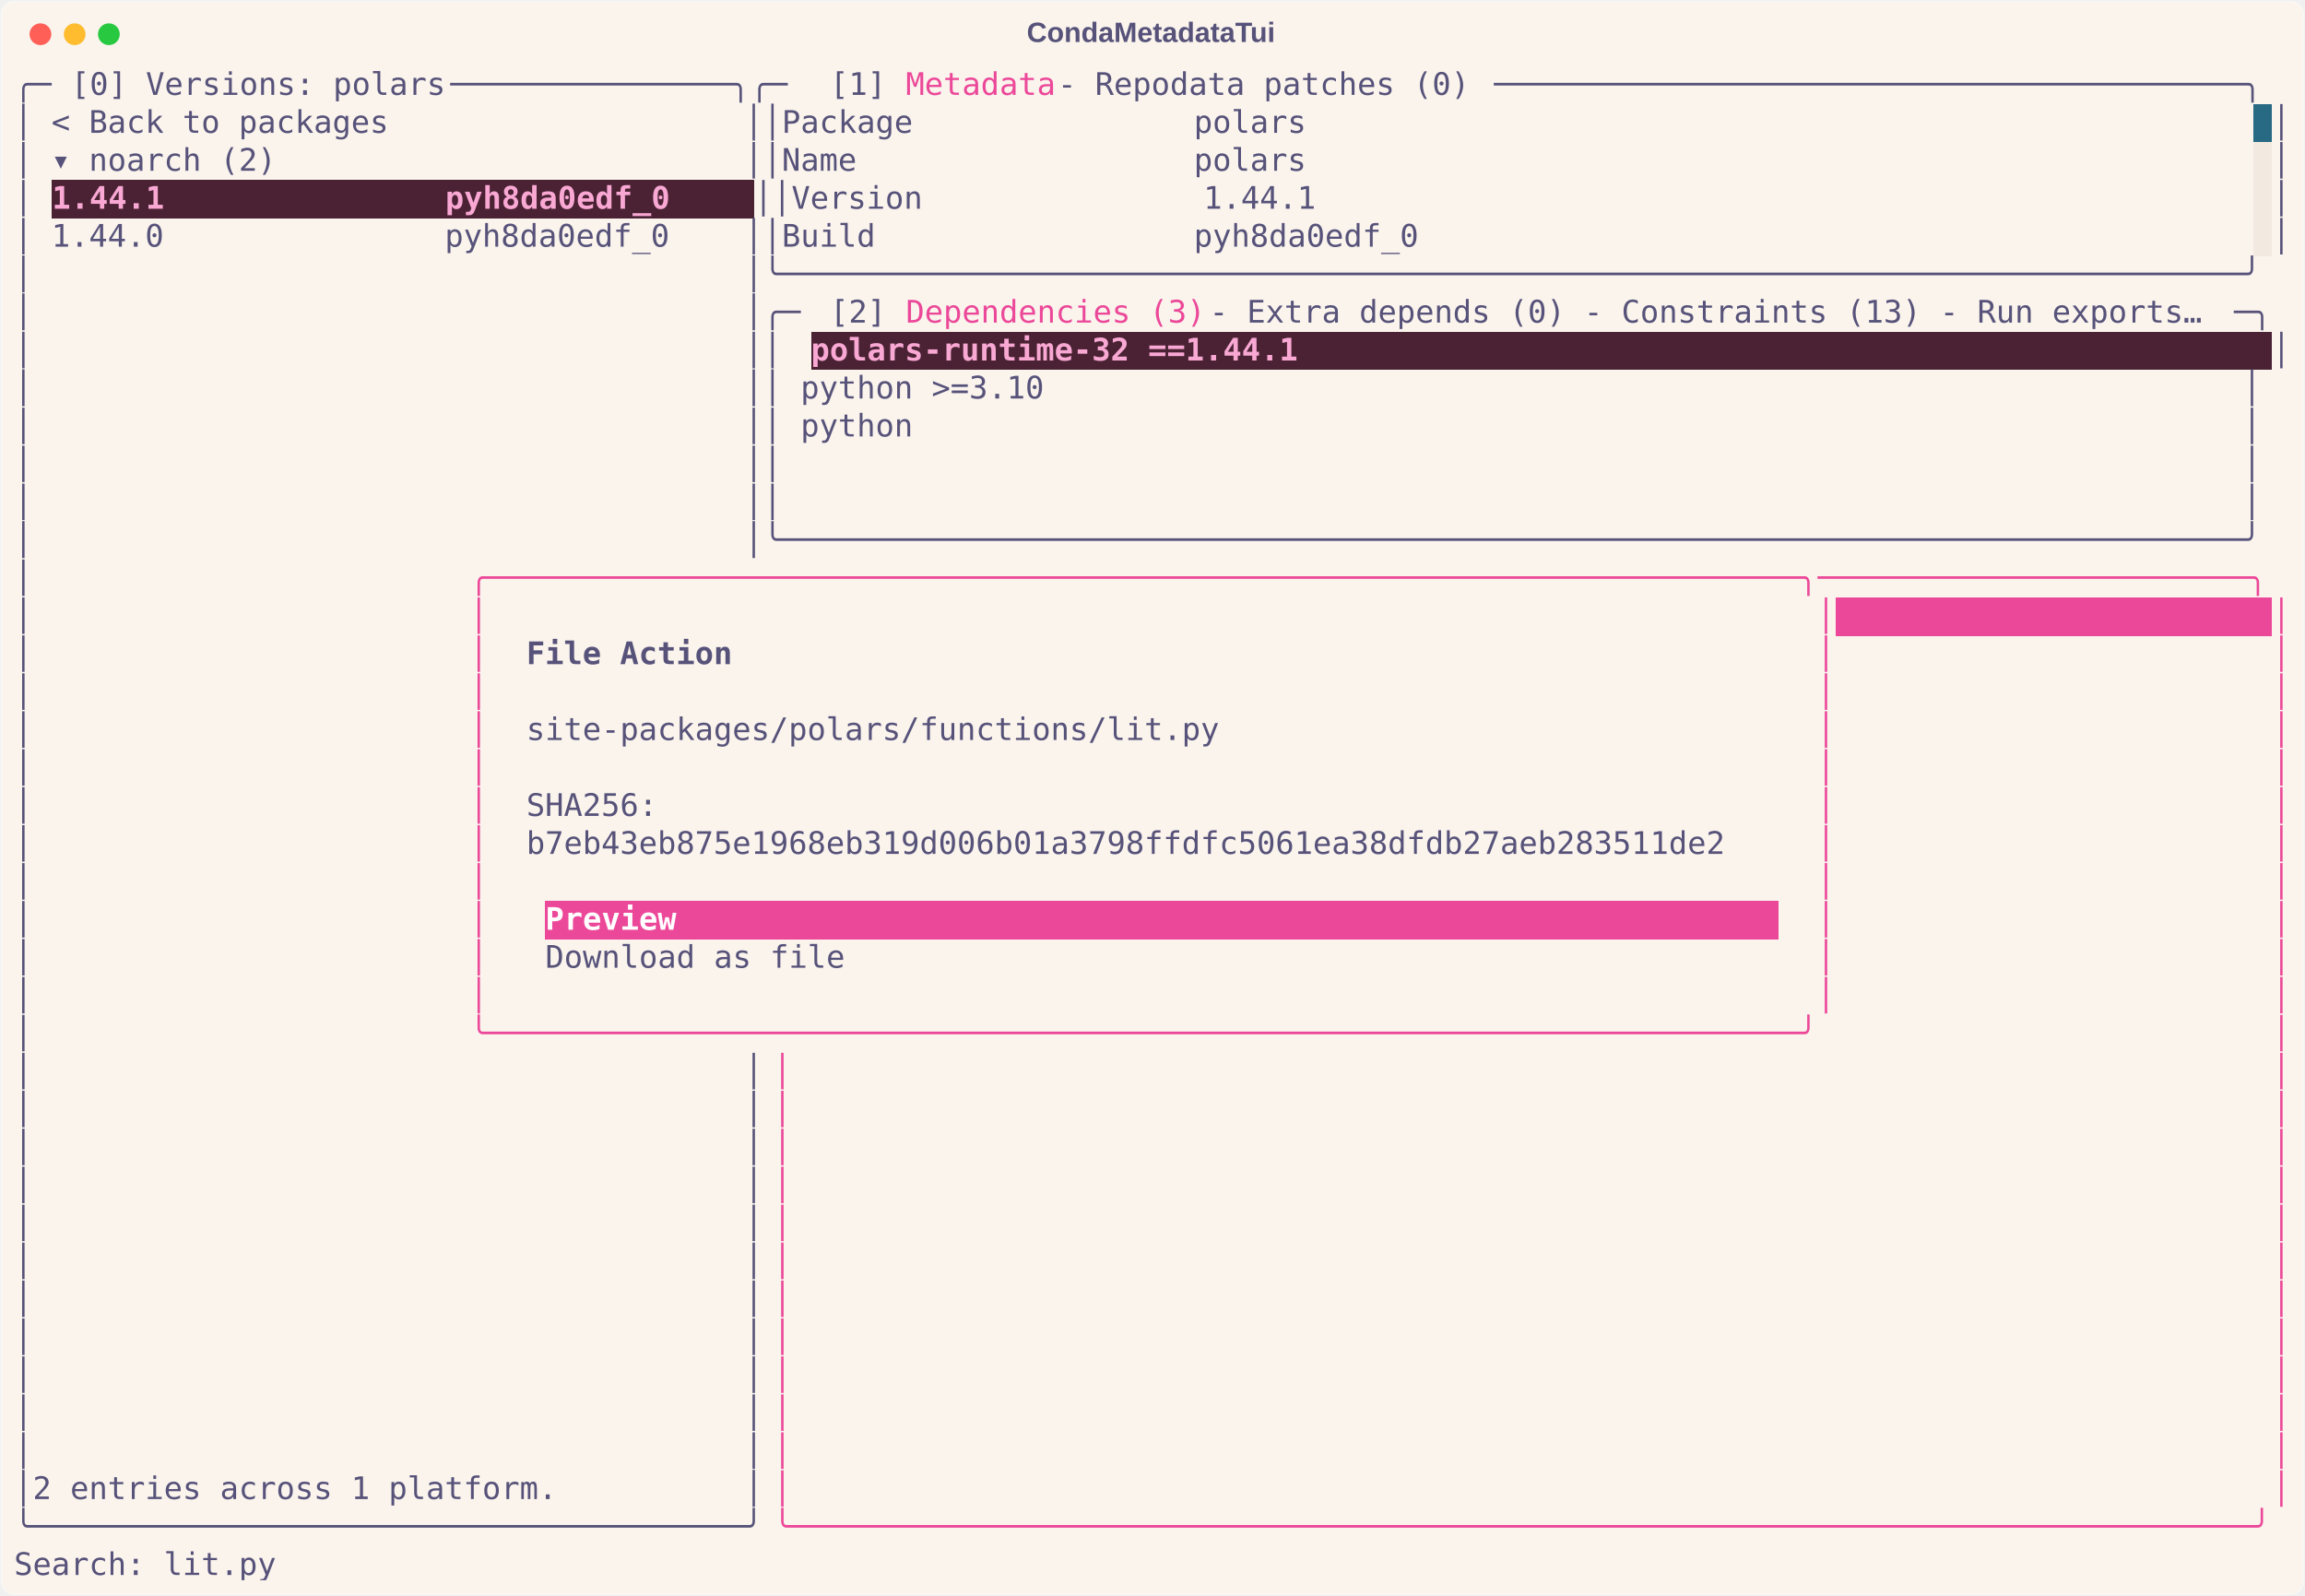
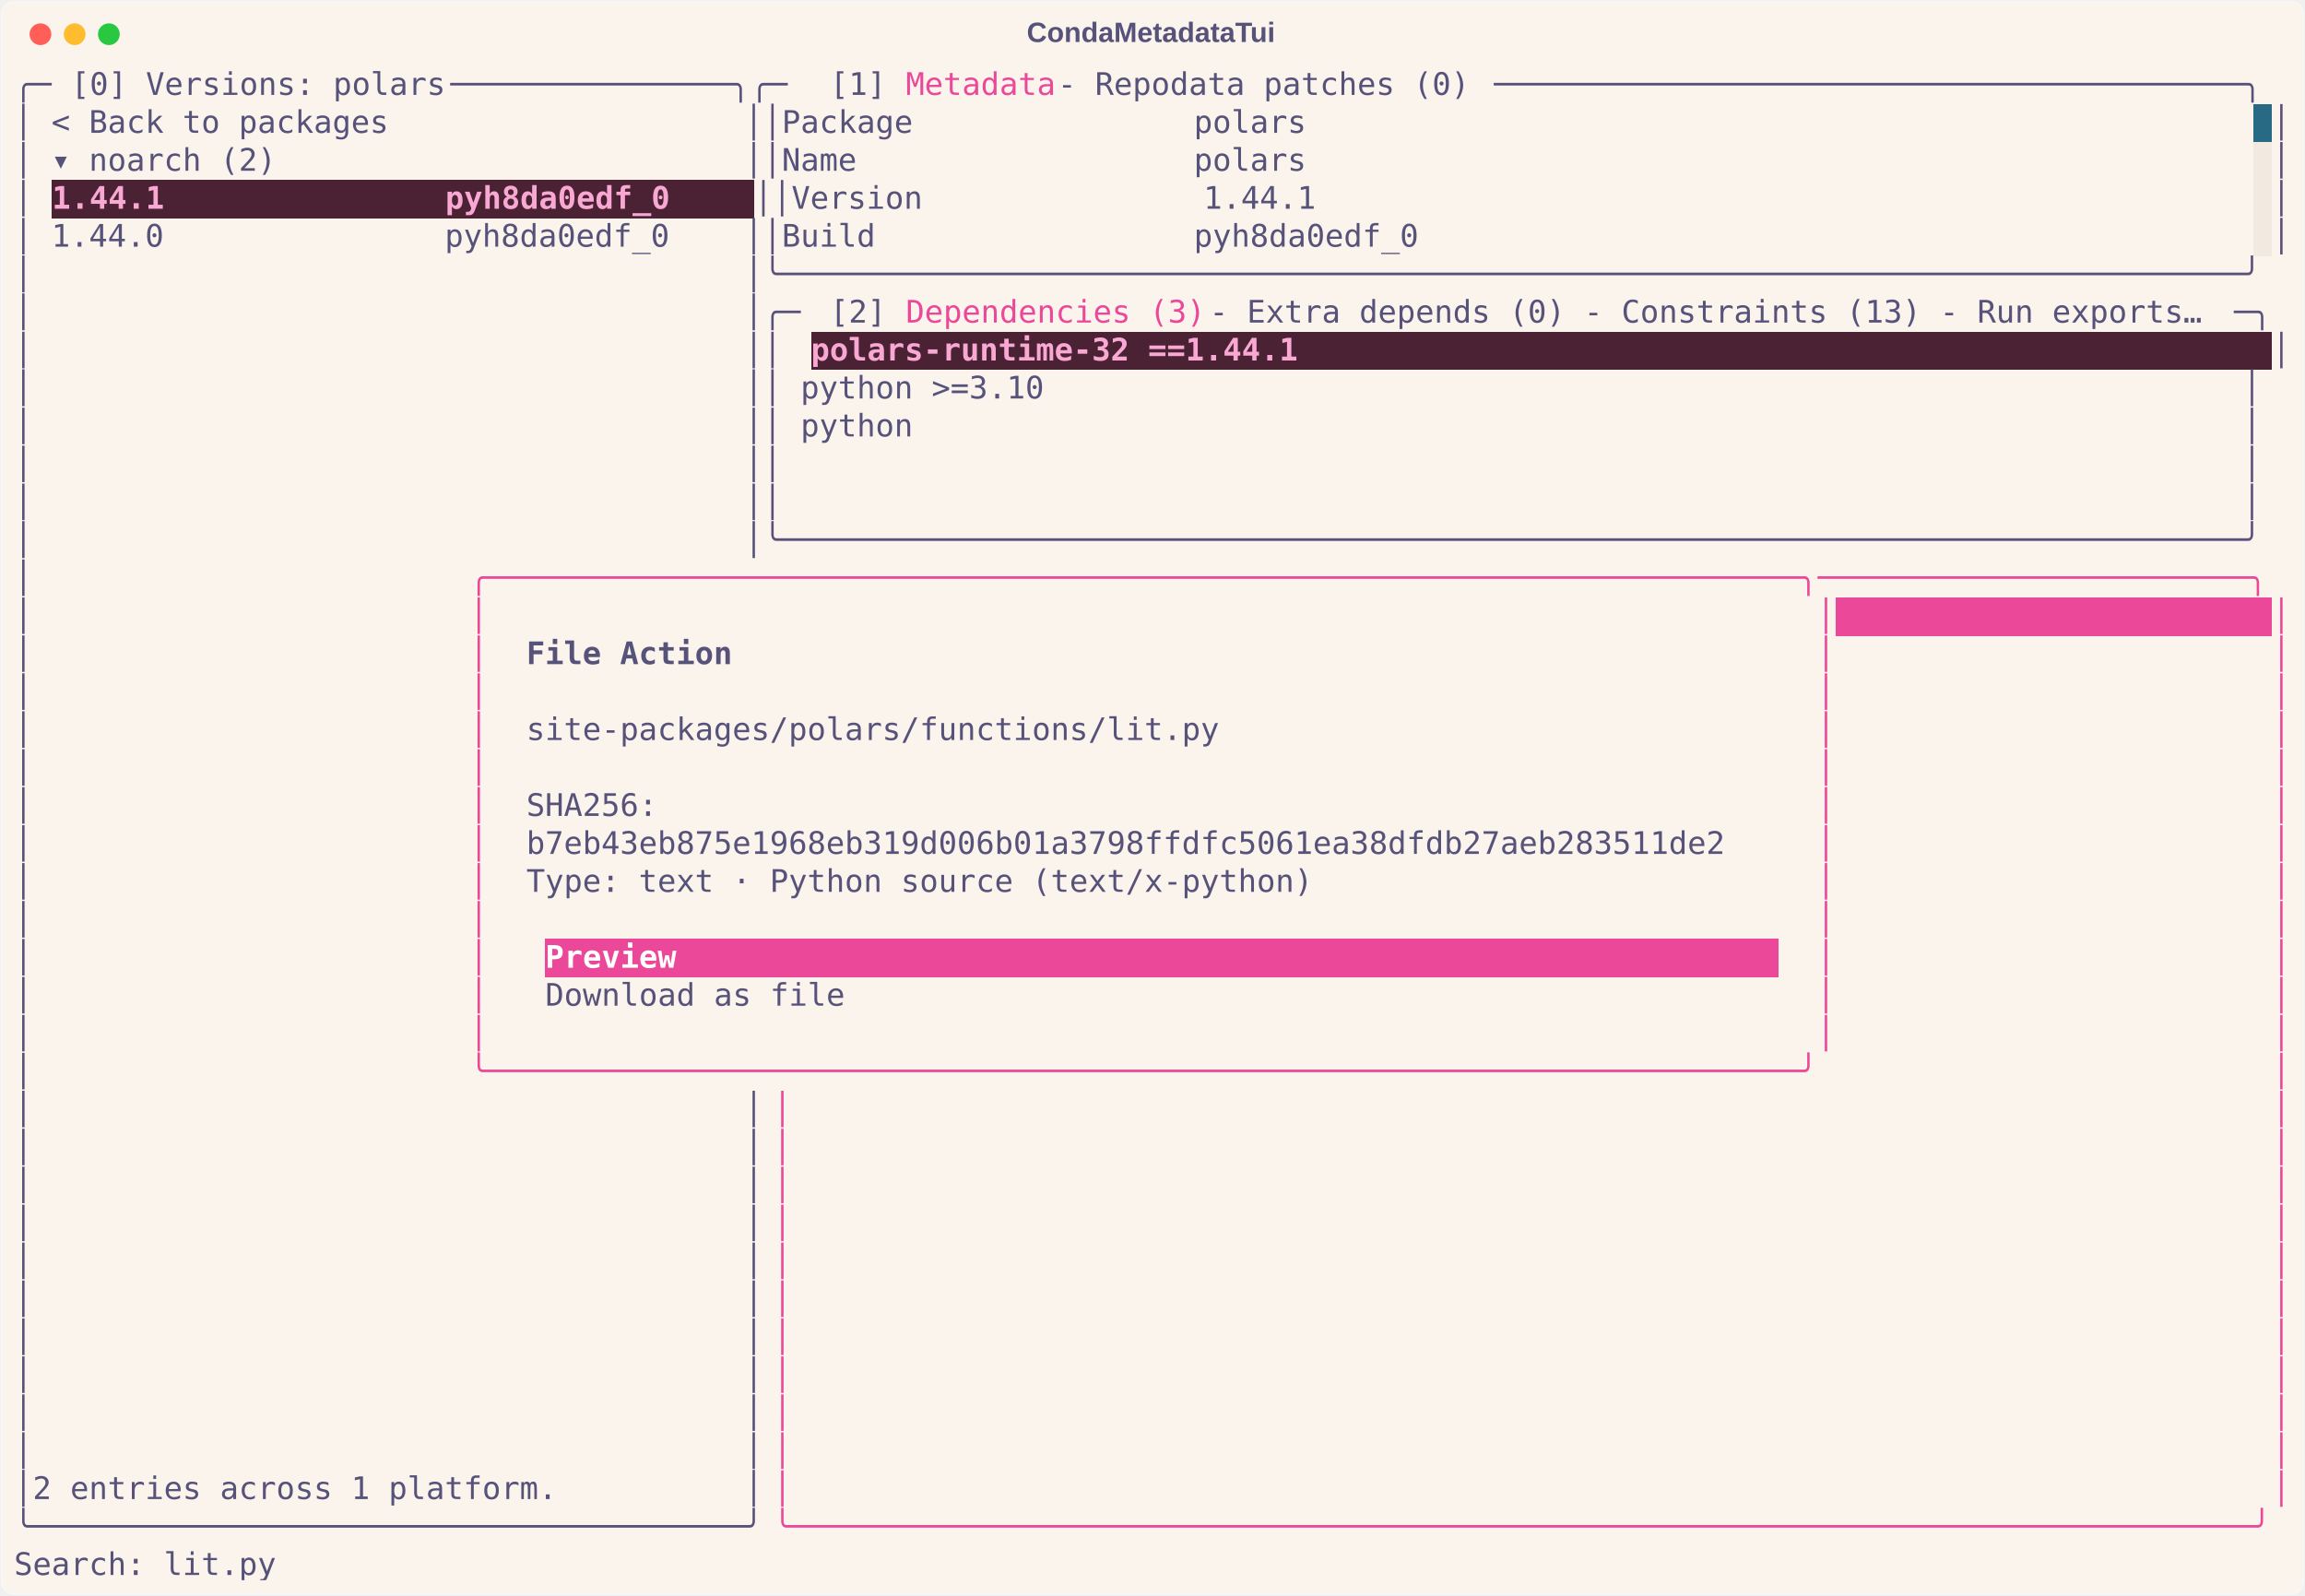
<svg xmlns="http://www.w3.org/2000/svg" class="rich-terminal" viewBox="0 0 1482 1026.0">
  <style>

    @font-face {
        font-family: "Fira Code";
        src: local("FiraCode-Regular"),
                url("https://cdnjs.cloudflare.com/ajax/libs/firacode/6.2.0/woff2/FiraCode-Regular.woff2") format("woff2"),
                url("https://cdnjs.cloudflare.com/ajax/libs/firacode/6.2.0/woff/FiraCode-Regular.woff") format("woff");
        font-style: normal;
        font-weight: 400;
    }
    @font-face {
        font-family: "Fira Code";
        src: local("FiraCode-Bold"),
                url("https://cdnjs.cloudflare.com/ajax/libs/firacode/6.2.0/woff2/FiraCode-Bold.woff2") format("woff2"),
                url("https://cdnjs.cloudflare.com/ajax/libs/firacode/6.2.0/woff/FiraCode-Bold.woff") format("woff");
        font-style: bold;
        font-weight: 700;
    }

    .terminal-matrix {
        font-family: Fira Code, monospace;
        font-size: 20px;
        line-height: 24.4px;
        font-variant-east-asian: full-width;
    }

    .terminal-title {
        font-size: 18px;
        font-weight: bold;
        font-family: arial;
    }

    .terminal-r1 { fill: #575279 }
.terminal-r2 { fill: #ec4899 }
.terminal-r3 { fill: #faf4ed }
.terminal-r4 { fill: #f9a8d4;font-weight: bold }
.terminal-r5 { fill: #ffffff;font-weight: bold }
.terminal-r6 { fill: #575279;font-weight: bold }
    </style>
  <defs>
    <clipPath id="terminal-clip-terminal">
      <rect x="0" y="0" width="1463.0" height="975.0" />
    </clipPath>
    <clipPath id="terminal-line-0">
      <rect x="0" y="1.5" width="1464" height="24.65" />
    </clipPath>
    <clipPath id="terminal-line-1">
      <rect x="0" y="25.9" width="1464" height="24.65" />
    </clipPath>
    <clipPath id="terminal-line-2">
      <rect x="0" y="50.3" width="1464" height="24.65" />
    </clipPath>
    <clipPath id="terminal-line-3">
      <rect x="0" y="74.7" width="1464" height="24.65" />
    </clipPath>
    <clipPath id="terminal-line-4">
      <rect x="0" y="99.1" width="1464" height="24.65" />
    </clipPath>
    <clipPath id="terminal-line-5">
      <rect x="0" y="123.5" width="1464" height="24.65" />
    </clipPath>
    <clipPath id="terminal-line-6">
      <rect x="0" y="147.9" width="1464" height="24.65" />
    </clipPath>
    <clipPath id="terminal-line-7">
      <rect x="0" y="172.3" width="1464" height="24.65" />
    </clipPath>
    <clipPath id="terminal-line-8">
      <rect x="0" y="196.7" width="1464" height="24.65" />
    </clipPath>
    <clipPath id="terminal-line-9">
      <rect x="0" y="221.1" width="1464" height="24.65" />
    </clipPath>
    <clipPath id="terminal-line-10">
      <rect x="0" y="245.5" width="1464" height="24.65" />
    </clipPath>
    <clipPath id="terminal-line-11">
      <rect x="0" y="269.9" width="1464" height="24.65" />
    </clipPath>
    <clipPath id="terminal-line-12">
      <rect x="0" y="294.3" width="1464" height="24.65" />
    </clipPath>
    <clipPath id="terminal-line-13">
      <rect x="0" y="318.7" width="1464" height="24.65" />
    </clipPath>
    <clipPath id="terminal-line-14">
      <rect x="0" y="343.1" width="1464" height="24.65" />
    </clipPath>
    <clipPath id="terminal-line-15">
      <rect x="0" y="367.5" width="1464" height="24.65" />
    </clipPath>
    <clipPath id="terminal-line-16">
      <rect x="0" y="391.9" width="1464" height="24.65" />
    </clipPath>
    <clipPath id="terminal-line-17">
      <rect x="0" y="416.3" width="1464" height="24.65" />
    </clipPath>
    <clipPath id="terminal-line-18">
      <rect x="0" y="440.7" width="1464" height="24.65" />
    </clipPath>
    <clipPath id="terminal-line-19">
      <rect x="0" y="465.1" width="1464" height="24.65" />
    </clipPath>
    <clipPath id="terminal-line-20">
      <rect x="0" y="489.5" width="1464" height="24.65" />
    </clipPath>
    <clipPath id="terminal-line-21">
      <rect x="0" y="513.9" width="1464" height="24.65" />
    </clipPath>
    <clipPath id="terminal-line-22">
      <rect x="0" y="538.3" width="1464" height="24.65" />
    </clipPath>
    <clipPath id="terminal-line-23">
      <rect x="0" y="562.7" width="1464" height="24.65" />
    </clipPath>
    <clipPath id="terminal-line-24">
      <rect x="0" y="587.1" width="1464" height="24.65" />
    </clipPath>
    <clipPath id="terminal-line-25">
      <rect x="0" y="611.5" width="1464" height="24.65" />
    </clipPath>
    <clipPath id="terminal-line-26">
      <rect x="0" y="635.9" width="1464" height="24.65" />
    </clipPath>
    <clipPath id="terminal-line-27">
      <rect x="0" y="660.3" width="1464" height="24.65" />
    </clipPath>
    <clipPath id="terminal-line-28">
      <rect x="0" y="684.7" width="1464" height="24.65" />
    </clipPath>
    <clipPath id="terminal-line-29">
      <rect x="0" y="709.1" width="1464" height="24.65" />
    </clipPath>
    <clipPath id="terminal-line-30">
      <rect x="0" y="733.5" width="1464" height="24.65" />
    </clipPath>
    <clipPath id="terminal-line-31">
      <rect x="0" y="757.9" width="1464" height="24.65" />
    </clipPath>
    <clipPath id="terminal-line-32">
      <rect x="0" y="782.3" width="1464" height="24.65" />
    </clipPath>
    <clipPath id="terminal-line-33">
      <rect x="0" y="806.7" width="1464" height="24.65" />
    </clipPath>
    <clipPath id="terminal-line-34">
      <rect x="0" y="831.1" width="1464" height="24.65" />
    </clipPath>
    <clipPath id="terminal-line-35">
      <rect x="0" y="855.5" width="1464" height="24.65" />
    </clipPath>
    <clipPath id="terminal-line-36">
      <rect x="0" y="879.9" width="1464" height="24.65" />
    </clipPath>
    <clipPath id="terminal-line-37">
      <rect x="0" y="904.3" width="1464" height="24.65" />
    </clipPath>
    <clipPath id="terminal-line-38">
      <rect x="0" y="928.7" width="1464" height="24.65" />
    </clipPath>
  </defs>
  <rect fill="#faf4ed" stroke="rgba(255,255,255,0.35)" stroke-width="1" x="1" y="1" width="1480" height="1024" rx="8" />
  <text class="terminal-title" fill="#575279" text-anchor="middle" x="740" y="27">CondaMetadataTui</text>
  <g transform="translate(26,22)">
    <circle cx="0" cy="0" r="7" fill="#ff5f57" />
    <circle cx="22" cy="0" r="7" fill="#febc2e" />
    <circle cx="44" cy="0" r="7" fill="#28c840" />
  </g>
  <g transform="translate(9, 41)" clip-path="url(#terminal-clip-terminal)">
    <rect fill="#286983" x="1439.6" y="25.9" width="12.2" height="24.65" shape-rendering="crispEdges" />
    <rect fill="#f2e9e1" x="1439.6" y="50.3" width="12.2" height="24.65" shape-rendering="crispEdges" />
    <rect fill="#4a2233" x="24.4" y="74.7" width="451.4" height="24.65" shape-rendering="crispEdges" />
    <rect fill="#f2e9e1" x="1439.6" y="74.7" width="12.2" height="24.65" shape-rendering="crispEdges" />
    <rect fill="#f2e9e1" x="1439.6" y="99.1" width="12.2" height="24.65" shape-rendering="crispEdges" />
    <rect fill="#4a2233" x="512.4" y="172.3" width="939.4" height="24.65" shape-rendering="crispEdges" />
    <rect fill="#ec4899" x="1171.2" y="343.1" width="280.6" height="24.65" shape-rendering="crispEdges" />
-     <rect fill="#ec4899" x="341.6" y="538.3" width="85.4" height="24.65" shape-rendering="crispEdges" />
-     <rect fill="#ec4899" x="427" y="538.3" width="707.6" height="24.65" shape-rendering="crispEdges" />
+     <rect fill="#ec4899" x="341.6" y="562.7" width="85.4" height="24.65" shape-rendering="crispEdges" />
+     <rect fill="#ec4899" x="427" y="562.7" width="707.6" height="24.65" shape-rendering="crispEdges" />
    <g class="terminal-matrix">
      <text class="terminal-r1" x="0" y="20" textLength="36.6" clip-path="url(#terminal-line-0)">╭─ </text>
      <text class="terminal-r1" x="36.6" y="20" textLength="244" clip-path="url(#terminal-line-0)">[0] Versions: polars</text>
      <text class="terminal-r1" x="280.6" y="20" textLength="244" clip-path="url(#terminal-line-0)"> ───────────────╮╭─ </text>
      <text class="terminal-r1" x="524.6" y="20" textLength="48.8" clip-path="url(#terminal-line-0)">[1] </text>
      <text class="terminal-r2" x="573.4" y="20" textLength="97.6" clip-path="url(#terminal-line-0)">Metadata</text>
      <text class="terminal-r1" x="671" y="20" textLength="280.6" clip-path="url(#terminal-line-0)"> - Repodata patches (0)</text>
      <text class="terminal-r1" x="951.6" y="20" textLength="512.4" clip-path="url(#terminal-line-0)"> ────────────────────────────────────────╮</text>
      <text class="terminal-r1" x="1464" y="20" textLength="12.2" clip-path="url(#terminal-line-0)">
</text>
      <text class="terminal-r1" x="0" y="44.4" textLength="1439.6" clip-path="url(#terminal-line-1)">│ &lt; Back to packages                   ││Package               polars                                                 </text>
      <text class="terminal-r1" x="1451.8" y="44.4" textLength="12.2" clip-path="url(#terminal-line-1)">│</text>
      <text class="terminal-r1" x="1464" y="44.4" textLength="12.2" clip-path="url(#terminal-line-1)">
</text>
      <text class="terminal-r1" x="0" y="68.8" textLength="1439.6" clip-path="url(#terminal-line-2)">│ ▾ noarch (2)                         ││Name                  polars                                                 </text>
      <text class="terminal-r1" x="1451.8" y="68.8" textLength="12.2" clip-path="url(#terminal-line-2)">│</text>
      <text class="terminal-r1" x="1464" y="68.8" textLength="12.2" clip-path="url(#terminal-line-2)">
</text>
      <text class="terminal-r1" x="0" y="93.2" textLength="24.4" clip-path="url(#terminal-line-3)">│ </text>
      <text class="terminal-r4" x="24.4" y="93.2" textLength="451.4" clip-path="url(#terminal-line-3)">1.44.1               pyh8da0edf_0    </text>
      <text class="terminal-r1" x="475.8" y="93.2" textLength="963.8" clip-path="url(#terminal-line-3)">││Version               1.44.1                                                 </text>
      <text class="terminal-r1" x="1451.8" y="93.2" textLength="12.2" clip-path="url(#terminal-line-3)">│</text>
      <text class="terminal-r1" x="1464" y="93.2" textLength="12.2" clip-path="url(#terminal-line-3)">
</text>
      <text class="terminal-r1" x="0" y="117.6" textLength="1439.6" clip-path="url(#terminal-line-4)">│ 1.44.0               pyh8da0edf_0    ││Build                 pyh8da0edf_0                                           </text>
      <text class="terminal-r1" x="1451.8" y="117.6" textLength="12.2" clip-path="url(#terminal-line-4)">│</text>
      <text class="terminal-r1" x="1464" y="117.6" textLength="12.2" clip-path="url(#terminal-line-4)">
</text>
      <text class="terminal-r1" x="0" y="142" textLength="1464" clip-path="url(#terminal-line-5)">│                                      │╰──────────────────────────────────────────────────────────────────────────────╯</text>
      <text class="terminal-r1" x="1464" y="142" textLength="12.2" clip-path="url(#terminal-line-5)">
</text>
      <text class="terminal-r1" x="0" y="166.4" textLength="524.6" clip-path="url(#terminal-line-6)">│                                      │╭─ </text>
      <text class="terminal-r1" x="524.6" y="166.4" textLength="48.8" clip-path="url(#terminal-line-6)">[2] </text>
      <text class="terminal-r2" x="573.4" y="166.4" textLength="195.2" clip-path="url(#terminal-line-6)">Dependencies (3)</text>
      <text class="terminal-r1" x="768.6" y="166.4" textLength="658.8" clip-path="url(#terminal-line-6)"> - Extra depends (0) - Constraints (13) - Run exports…</text>
      <text class="terminal-r1" x="1427.4" y="166.4" textLength="36.6" clip-path="url(#terminal-line-6)"> ─╮</text>
      <text class="terminal-r1" x="1464" y="166.4" textLength="12.2" clip-path="url(#terminal-line-6)">
</text>
      <text class="terminal-r1" x="0" y="190.8" textLength="512.4" clip-path="url(#terminal-line-7)">│                                      ││ </text>
      <text class="terminal-r4" x="512.4" y="190.8" textLength="939.4" clip-path="url(#terminal-line-7)">polars-runtime-32 ==1.44.1                                                   </text>
      <text class="terminal-r1" x="1451.8" y="190.8" textLength="12.2" clip-path="url(#terminal-line-7)">│</text>
      <text class="terminal-r1" x="1464" y="190.8" textLength="12.2" clip-path="url(#terminal-line-7)">
</text>
      <text class="terminal-r1" x="0" y="215.2" textLength="1464" clip-path="url(#terminal-line-8)">│                                      ││ python &gt;=3.10                                                                │</text>
      <text class="terminal-r1" x="1464" y="215.2" textLength="12.2" clip-path="url(#terminal-line-8)">
</text>
      <text class="terminal-r1" x="0" y="239.6" textLength="1464" clip-path="url(#terminal-line-9)">│                                      ││ python                                                                       │</text>
      <text class="terminal-r1" x="1464" y="239.6" textLength="12.2" clip-path="url(#terminal-line-9)">
</text>
      <text class="terminal-r1" x="0" y="264" textLength="1464" clip-path="url(#terminal-line-10)">│                                      ││                                                                              │</text>
      <text class="terminal-r1" x="1464" y="264" textLength="12.2" clip-path="url(#terminal-line-10)">
</text>
      <text class="terminal-r1" x="0" y="288.4" textLength="1464" clip-path="url(#terminal-line-11)">│                                      ││                                                                              │</text>
      <text class="terminal-r1" x="1464" y="288.4" textLength="12.2" clip-path="url(#terminal-line-11)">
</text>
      <text class="terminal-r1" x="0" y="312.8" textLength="1464" clip-path="url(#terminal-line-12)">│                                      │╰──────────────────────────────────────────────────────────────────────────────╯</text>
      <text class="terminal-r1" x="1464" y="312.8" textLength="12.2" clip-path="url(#terminal-line-12)">
</text>
      <text class="terminal-r1" x="0" y="337.2" textLength="292.8" clip-path="url(#terminal-line-13)">│                       </text>
      <text class="terminal-r2" x="292.8" y="337.2" textLength="1171.2" clip-path="url(#terminal-line-13)">╭──────────────────────────────────────────────────────────────────────╮───────────────────────╮</text>
      <text class="terminal-r1" x="1464" y="337.2" textLength="12.2" clip-path="url(#terminal-line-13)">
</text>
      <text class="terminal-r1" x="0" y="361.6" textLength="292.8" clip-path="url(#terminal-line-14)">│                       </text>
      <text class="terminal-r2" x="292.8" y="361.6" textLength="12.2" clip-path="url(#terminal-line-14)">│</text>
      <text class="terminal-r2" x="1159" y="361.6" textLength="12.2" clip-path="url(#terminal-line-14)">│</text>
      <text class="terminal-r2" x="1451.8" y="361.6" textLength="12.2" clip-path="url(#terminal-line-14)">│</text>
      <text class="terminal-r1" x="1464" y="361.6" textLength="12.2" clip-path="url(#terminal-line-14)">
</text>
      <text class="terminal-r1" x="0" y="386" textLength="292.8" clip-path="url(#terminal-line-15)">│                       </text>
      <text class="terminal-r2" x="292.8" y="386" textLength="12.2" clip-path="url(#terminal-line-15)">│</text>
      <text class="terminal-r6" x="329.4" y="386" textLength="134.2" clip-path="url(#terminal-line-15)">File Action</text>
      <text class="terminal-r2" x="1159" y="386" textLength="12.2" clip-path="url(#terminal-line-15)">│</text>
      <text class="terminal-r2" x="1451.8" y="386" textLength="12.2" clip-path="url(#terminal-line-15)">│</text>
      <text class="terminal-r1" x="1464" y="386" textLength="12.2" clip-path="url(#terminal-line-15)">
</text>
      <text class="terminal-r1" x="0" y="410.4" textLength="292.8" clip-path="url(#terminal-line-16)">│                       </text>
      <text class="terminal-r2" x="292.8" y="410.4" textLength="12.2" clip-path="url(#terminal-line-16)">│</text>
      <text class="terminal-r2" x="1159" y="410.4" textLength="12.2" clip-path="url(#terminal-line-16)">│</text>
      <text class="terminal-r2" x="1451.8" y="410.4" textLength="12.2" clip-path="url(#terminal-line-16)">│</text>
      <text class="terminal-r1" x="1464" y="410.4" textLength="12.2" clip-path="url(#terminal-line-16)">
</text>
      <text class="terminal-r1" x="0" y="434.8" textLength="292.8" clip-path="url(#terminal-line-17)">│                       </text>
      <text class="terminal-r2" x="292.8" y="434.8" textLength="12.2" clip-path="url(#terminal-line-17)">│</text>
      <text class="terminal-r1" x="329.4" y="434.8" textLength="451.4" clip-path="url(#terminal-line-17)">site-packages/polars/functions/lit.py</text>
      <text class="terminal-r2" x="1159" y="434.8" textLength="12.2" clip-path="url(#terminal-line-17)">│</text>
      <text class="terminal-r2" x="1451.8" y="434.8" textLength="12.2" clip-path="url(#terminal-line-17)">│</text>
      <text class="terminal-r1" x="1464" y="434.8" textLength="12.2" clip-path="url(#terminal-line-17)">
</text>
      <text class="terminal-r1" x="0" y="459.2" textLength="292.8" clip-path="url(#terminal-line-18)">│                       </text>
      <text class="terminal-r2" x="292.8" y="459.2" textLength="12.2" clip-path="url(#terminal-line-18)">│</text>
      <text class="terminal-r2" x="1159" y="459.2" textLength="12.2" clip-path="url(#terminal-line-18)">│</text>
      <text class="terminal-r2" x="1451.8" y="459.2" textLength="12.2" clip-path="url(#terminal-line-18)">│</text>
      <text class="terminal-r1" x="1464" y="459.2" textLength="12.2" clip-path="url(#terminal-line-18)">
</text>
      <text class="terminal-r1" x="0" y="483.6" textLength="292.8" clip-path="url(#terminal-line-19)">│                       </text>
      <text class="terminal-r2" x="292.8" y="483.6" textLength="12.2" clip-path="url(#terminal-line-19)">│</text>
      <text class="terminal-r1" x="329.4" y="483.6" textLength="85.4" clip-path="url(#terminal-line-19)">SHA256:</text>
      <text class="terminal-r2" x="1159" y="483.6" textLength="12.2" clip-path="url(#terminal-line-19)">│</text>
      <text class="terminal-r2" x="1451.8" y="483.6" textLength="12.2" clip-path="url(#terminal-line-19)">│</text>
      <text class="terminal-r1" x="1464" y="483.6" textLength="12.2" clip-path="url(#terminal-line-19)">
</text>
      <text class="terminal-r1" x="0" y="508" textLength="292.8" clip-path="url(#terminal-line-20)">│                       </text>
      <text class="terminal-r2" x="292.8" y="508" textLength="12.2" clip-path="url(#terminal-line-20)">│</text>
      <text class="terminal-r1" x="329.4" y="508" textLength="780.8" clip-path="url(#terminal-line-20)">b7eb43eb875e1968eb319d006b01a3798ffdfc5061ea38dfdb27aeb283511de2</text>
      <text class="terminal-r2" x="1159" y="508" textLength="12.2" clip-path="url(#terminal-line-20)">│</text>
      <text class="terminal-r2" x="1451.8" y="508" textLength="12.2" clip-path="url(#terminal-line-20)">│</text>
      <text class="terminal-r1" x="1464" y="508" textLength="12.2" clip-path="url(#terminal-line-20)">
</text>
      <text class="terminal-r1" x="0" y="532.4" textLength="292.8" clip-path="url(#terminal-line-21)">│                       </text>
      <text class="terminal-r2" x="292.8" y="532.4" textLength="12.2" clip-path="url(#terminal-line-21)">│</text>
+       <text class="terminal-r1" x="329.4" y="532.4" textLength="512.4" clip-path="url(#terminal-line-21)">Type: text · Python source (text/x-python)</text>
      <text class="terminal-r2" x="1159" y="532.4" textLength="12.2" clip-path="url(#terminal-line-21)">│</text>
      <text class="terminal-r2" x="1451.8" y="532.4" textLength="12.2" clip-path="url(#terminal-line-21)">│</text>
      <text class="terminal-r1" x="1464" y="532.4" textLength="12.2" clip-path="url(#terminal-line-21)">
</text>
      <text class="terminal-r1" x="0" y="556.8" textLength="292.8" clip-path="url(#terminal-line-22)">│                       </text>
      <text class="terminal-r2" x="292.8" y="556.8" textLength="12.2" clip-path="url(#terminal-line-22)">│</text>
-       <text class="terminal-r5" x="341.6" y="556.8" textLength="85.4" clip-path="url(#terminal-line-22)">Preview</text>
      <text class="terminal-r2" x="1159" y="556.8" textLength="12.2" clip-path="url(#terminal-line-22)">│</text>
      <text class="terminal-r2" x="1451.8" y="556.8" textLength="12.2" clip-path="url(#terminal-line-22)">│</text>
      <text class="terminal-r1" x="1464" y="556.8" textLength="12.2" clip-path="url(#terminal-line-22)">
</text>
      <text class="terminal-r1" x="0" y="581.2" textLength="292.8" clip-path="url(#terminal-line-23)">│                       </text>
      <text class="terminal-r2" x="292.8" y="581.2" textLength="12.2" clip-path="url(#terminal-line-23)">│</text>
-       <text class="terminal-r1" x="341.6" y="581.2" textLength="195.2" clip-path="url(#terminal-line-23)">Download as file</text>
+       <text class="terminal-r5" x="341.6" y="581.2" textLength="85.4" clip-path="url(#terminal-line-23)">Preview</text>
      <text class="terminal-r2" x="1159" y="581.2" textLength="12.2" clip-path="url(#terminal-line-23)">│</text>
      <text class="terminal-r2" x="1451.8" y="581.2" textLength="12.2" clip-path="url(#terminal-line-23)">│</text>
      <text class="terminal-r1" x="1464" y="581.2" textLength="12.2" clip-path="url(#terminal-line-23)">
</text>
      <text class="terminal-r1" x="0" y="605.6" textLength="292.8" clip-path="url(#terminal-line-24)">│                       </text>
      <text class="terminal-r2" x="292.8" y="605.6" textLength="12.2" clip-path="url(#terminal-line-24)">│</text>
+       <text class="terminal-r1" x="341.6" y="605.6" textLength="195.2" clip-path="url(#terminal-line-24)">Download as file</text>
      <text class="terminal-r2" x="1159" y="605.6" textLength="12.2" clip-path="url(#terminal-line-24)">│</text>
      <text class="terminal-r2" x="1451.8" y="605.6" textLength="12.2" clip-path="url(#terminal-line-24)">│</text>
      <text class="terminal-r1" x="1464" y="605.6" textLength="12.2" clip-path="url(#terminal-line-24)">
</text>
      <text class="terminal-r1" x="0" y="630" textLength="292.8" clip-path="url(#terminal-line-25)">│                       </text>
-       <text class="terminal-r2" x="292.8" y="630" textLength="878.4" clip-path="url(#terminal-line-25)">╰──────────────────────────────────────────────────────────────────────╯</text>
+       <text class="terminal-r2" x="292.8" y="630" textLength="12.2" clip-path="url(#terminal-line-25)">│</text>
+       <text class="terminal-r2" x="1159" y="630" textLength="12.2" clip-path="url(#terminal-line-25)">│</text>
      <text class="terminal-r2" x="1451.8" y="630" textLength="12.2" clip-path="url(#terminal-line-25)">│</text>
      <text class="terminal-r1" x="1464" y="630" textLength="12.2" clip-path="url(#terminal-line-25)">
</text>
-       <text class="terminal-r1" x="0" y="654.4" textLength="488" clip-path="url(#terminal-line-26)">│                                      │</text>
-       <text class="terminal-r2" x="488" y="654.4" textLength="12.2" clip-path="url(#terminal-line-26)">│</text>
+       <text class="terminal-r1" x="0" y="654.4" textLength="292.8" clip-path="url(#terminal-line-26)">│                       </text>
+       <text class="terminal-r2" x="292.8" y="654.4" textLength="878.4" clip-path="url(#terminal-line-26)">╰──────────────────────────────────────────────────────────────────────╯</text>
      <text class="terminal-r2" x="1451.8" y="654.4" textLength="12.2" clip-path="url(#terminal-line-26)">│</text>
      <text class="terminal-r1" x="1464" y="654.4" textLength="12.2" clip-path="url(#terminal-line-26)">
</text>
      <text class="terminal-r1" x="0" y="678.8" textLength="488" clip-path="url(#terminal-line-27)">│                                      │</text>
      <text class="terminal-r2" x="488" y="678.8" textLength="12.2" clip-path="url(#terminal-line-27)">│</text>
      <text class="terminal-r2" x="1451.8" y="678.8" textLength="12.2" clip-path="url(#terminal-line-27)">│</text>
      <text class="terminal-r1" x="1464" y="678.8" textLength="12.2" clip-path="url(#terminal-line-27)">
</text>
      <text class="terminal-r1" x="0" y="703.2" textLength="488" clip-path="url(#terminal-line-28)">│                                      │</text>
      <text class="terminal-r2" x="488" y="703.2" textLength="12.2" clip-path="url(#terminal-line-28)">│</text>
      <text class="terminal-r2" x="1451.8" y="703.2" textLength="12.2" clip-path="url(#terminal-line-28)">│</text>
      <text class="terminal-r1" x="1464" y="703.2" textLength="12.2" clip-path="url(#terminal-line-28)">
</text>
      <text class="terminal-r1" x="0" y="727.6" textLength="488" clip-path="url(#terminal-line-29)">│                                      │</text>
      <text class="terminal-r2" x="488" y="727.6" textLength="12.2" clip-path="url(#terminal-line-29)">│</text>
      <text class="terminal-r2" x="1451.8" y="727.6" textLength="12.2" clip-path="url(#terminal-line-29)">│</text>
      <text class="terminal-r1" x="1464" y="727.6" textLength="12.2" clip-path="url(#terminal-line-29)">
</text>
      <text class="terminal-r1" x="0" y="752" textLength="488" clip-path="url(#terminal-line-30)">│                                      │</text>
      <text class="terminal-r2" x="488" y="752" textLength="12.2" clip-path="url(#terminal-line-30)">│</text>
      <text class="terminal-r2" x="1451.8" y="752" textLength="12.2" clip-path="url(#terminal-line-30)">│</text>
      <text class="terminal-r1" x="1464" y="752" textLength="12.2" clip-path="url(#terminal-line-30)">
</text>
      <text class="terminal-r1" x="0" y="776.4" textLength="488" clip-path="url(#terminal-line-31)">│                                      │</text>
      <text class="terminal-r2" x="488" y="776.4" textLength="12.2" clip-path="url(#terminal-line-31)">│</text>
      <text class="terminal-r2" x="1451.8" y="776.4" textLength="12.2" clip-path="url(#terminal-line-31)">│</text>
      <text class="terminal-r1" x="1464" y="776.4" textLength="12.2" clip-path="url(#terminal-line-31)">
</text>
      <text class="terminal-r1" x="0" y="800.8" textLength="488" clip-path="url(#terminal-line-32)">│                                      │</text>
      <text class="terminal-r2" x="488" y="800.8" textLength="12.2" clip-path="url(#terminal-line-32)">│</text>
      <text class="terminal-r2" x="1451.8" y="800.8" textLength="12.2" clip-path="url(#terminal-line-32)">│</text>
      <text class="terminal-r1" x="1464" y="800.8" textLength="12.2" clip-path="url(#terminal-line-32)">
</text>
      <text class="terminal-r1" x="0" y="825.2" textLength="488" clip-path="url(#terminal-line-33)">│                                      │</text>
      <text class="terminal-r2" x="488" y="825.2" textLength="12.2" clip-path="url(#terminal-line-33)">│</text>
      <text class="terminal-r2" x="1451.8" y="825.2" textLength="12.2" clip-path="url(#terminal-line-33)">│</text>
      <text class="terminal-r1" x="1464" y="825.2" textLength="12.2" clip-path="url(#terminal-line-33)">
</text>
      <text class="terminal-r1" x="0" y="849.6" textLength="488" clip-path="url(#terminal-line-34)">│                                      │</text>
      <text class="terminal-r2" x="488" y="849.6" textLength="12.2" clip-path="url(#terminal-line-34)">│</text>
      <text class="terminal-r2" x="1451.8" y="849.6" textLength="12.2" clip-path="url(#terminal-line-34)">│</text>
      <text class="terminal-r1" x="1464" y="849.6" textLength="12.2" clip-path="url(#terminal-line-34)">
</text>
      <text class="terminal-r1" x="0" y="874" textLength="488" clip-path="url(#terminal-line-35)">│                                      │</text>
      <text class="terminal-r2" x="488" y="874" textLength="12.2" clip-path="url(#terminal-line-35)">│</text>
      <text class="terminal-r2" x="1451.8" y="874" textLength="12.2" clip-path="url(#terminal-line-35)">│</text>
      <text class="terminal-r1" x="1464" y="874" textLength="12.2" clip-path="url(#terminal-line-35)">
</text>
      <text class="terminal-r1" x="0" y="898.4" textLength="488" clip-path="url(#terminal-line-36)">│                                      │</text>
      <text class="terminal-r2" x="488" y="898.4" textLength="12.2" clip-path="url(#terminal-line-36)">│</text>
      <text class="terminal-r2" x="1451.8" y="898.4" textLength="12.2" clip-path="url(#terminal-line-36)">│</text>
      <text class="terminal-r1" x="1464" y="898.4" textLength="12.2" clip-path="url(#terminal-line-36)">
</text>
      <text class="terminal-r1" x="0" y="922.8" textLength="488" clip-path="url(#terminal-line-37)">│2 entries across 1 platform.          │</text>
      <text class="terminal-r2" x="488" y="922.8" textLength="12.2" clip-path="url(#terminal-line-37)">│</text>
      <text class="terminal-r2" x="1451.8" y="922.8" textLength="12.2" clip-path="url(#terminal-line-37)">│</text>
      <text class="terminal-r1" x="1464" y="922.8" textLength="12.2" clip-path="url(#terminal-line-37)">
</text>
      <text class="terminal-r1" x="0" y="947.2" textLength="488" clip-path="url(#terminal-line-38)">╰──────────────────────────────────────╯</text>
      <text class="terminal-r2" x="488" y="947.2" textLength="976" clip-path="url(#terminal-line-38)">╰──────────────────────────────────────────────────────────────────────────────╯</text>
      <text class="terminal-r1" x="1464" y="947.2" textLength="12.2" clip-path="url(#terminal-line-38)">
</text>
      <text class="terminal-r1" x="0" y="971.6" textLength="1464" clip-path="url(#terminal-line-39)">Search: lit.py_                                                                                                         </text>
    </g>
  </g>
</svg>
